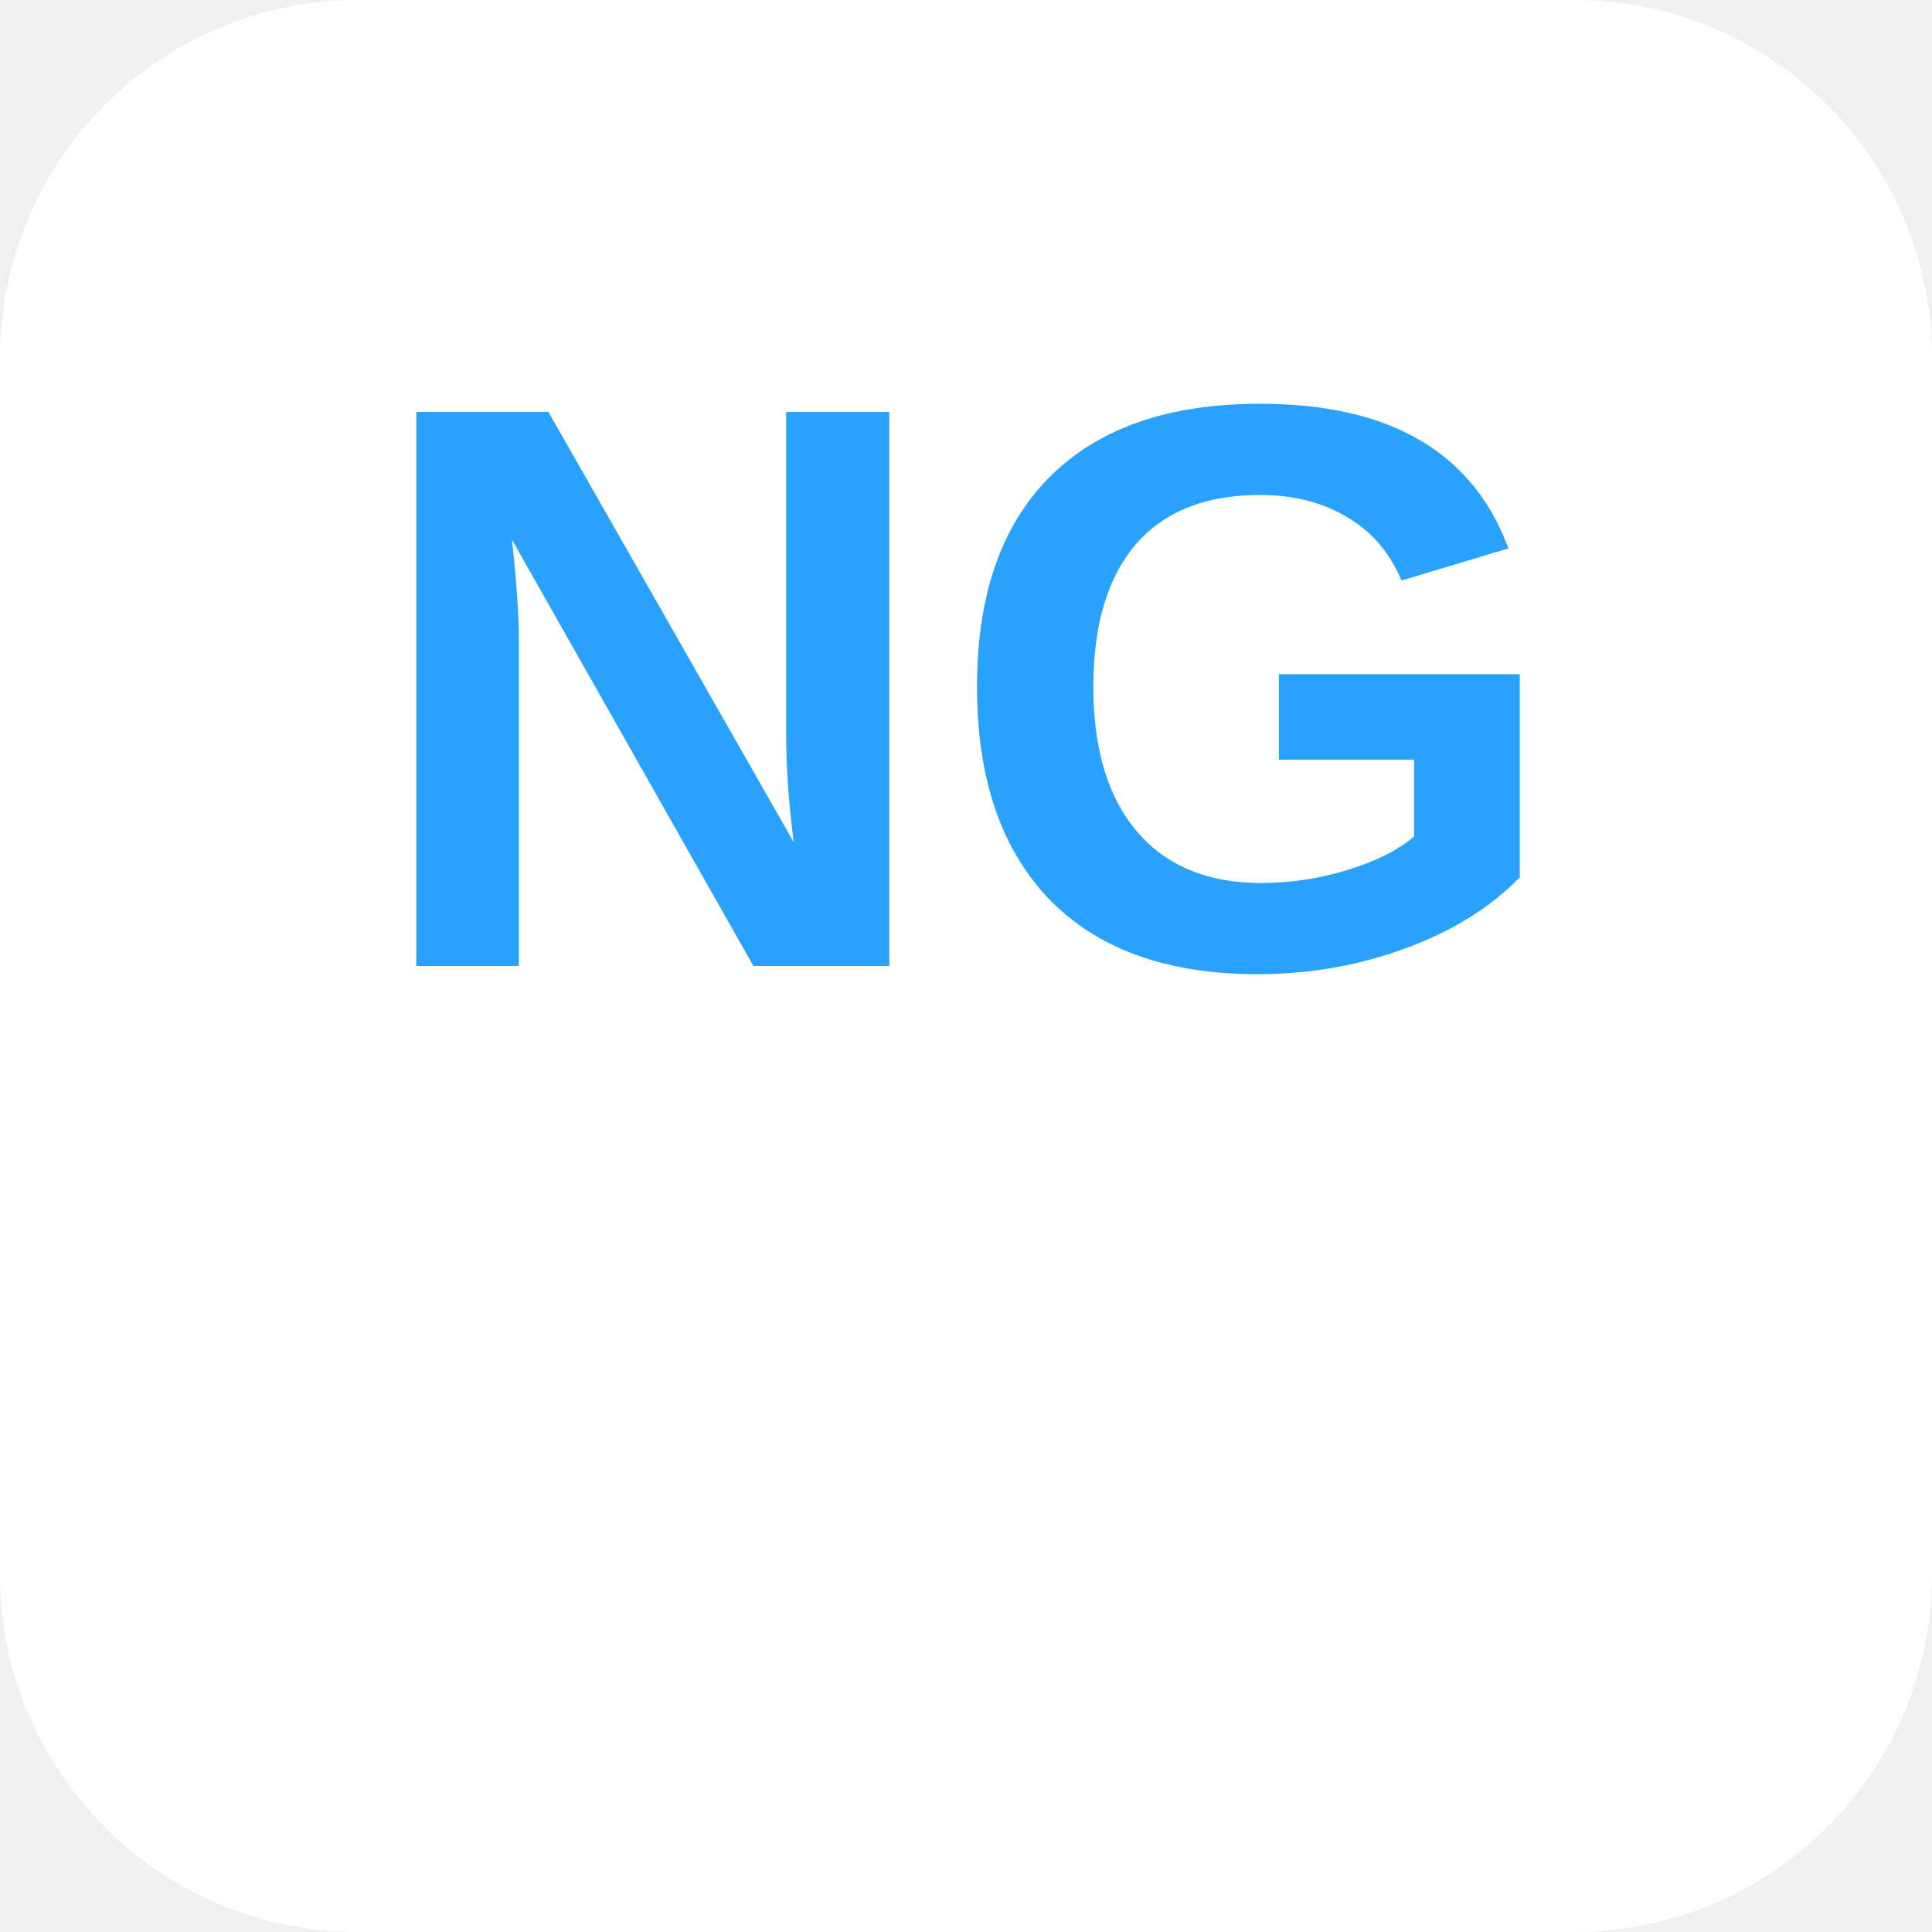
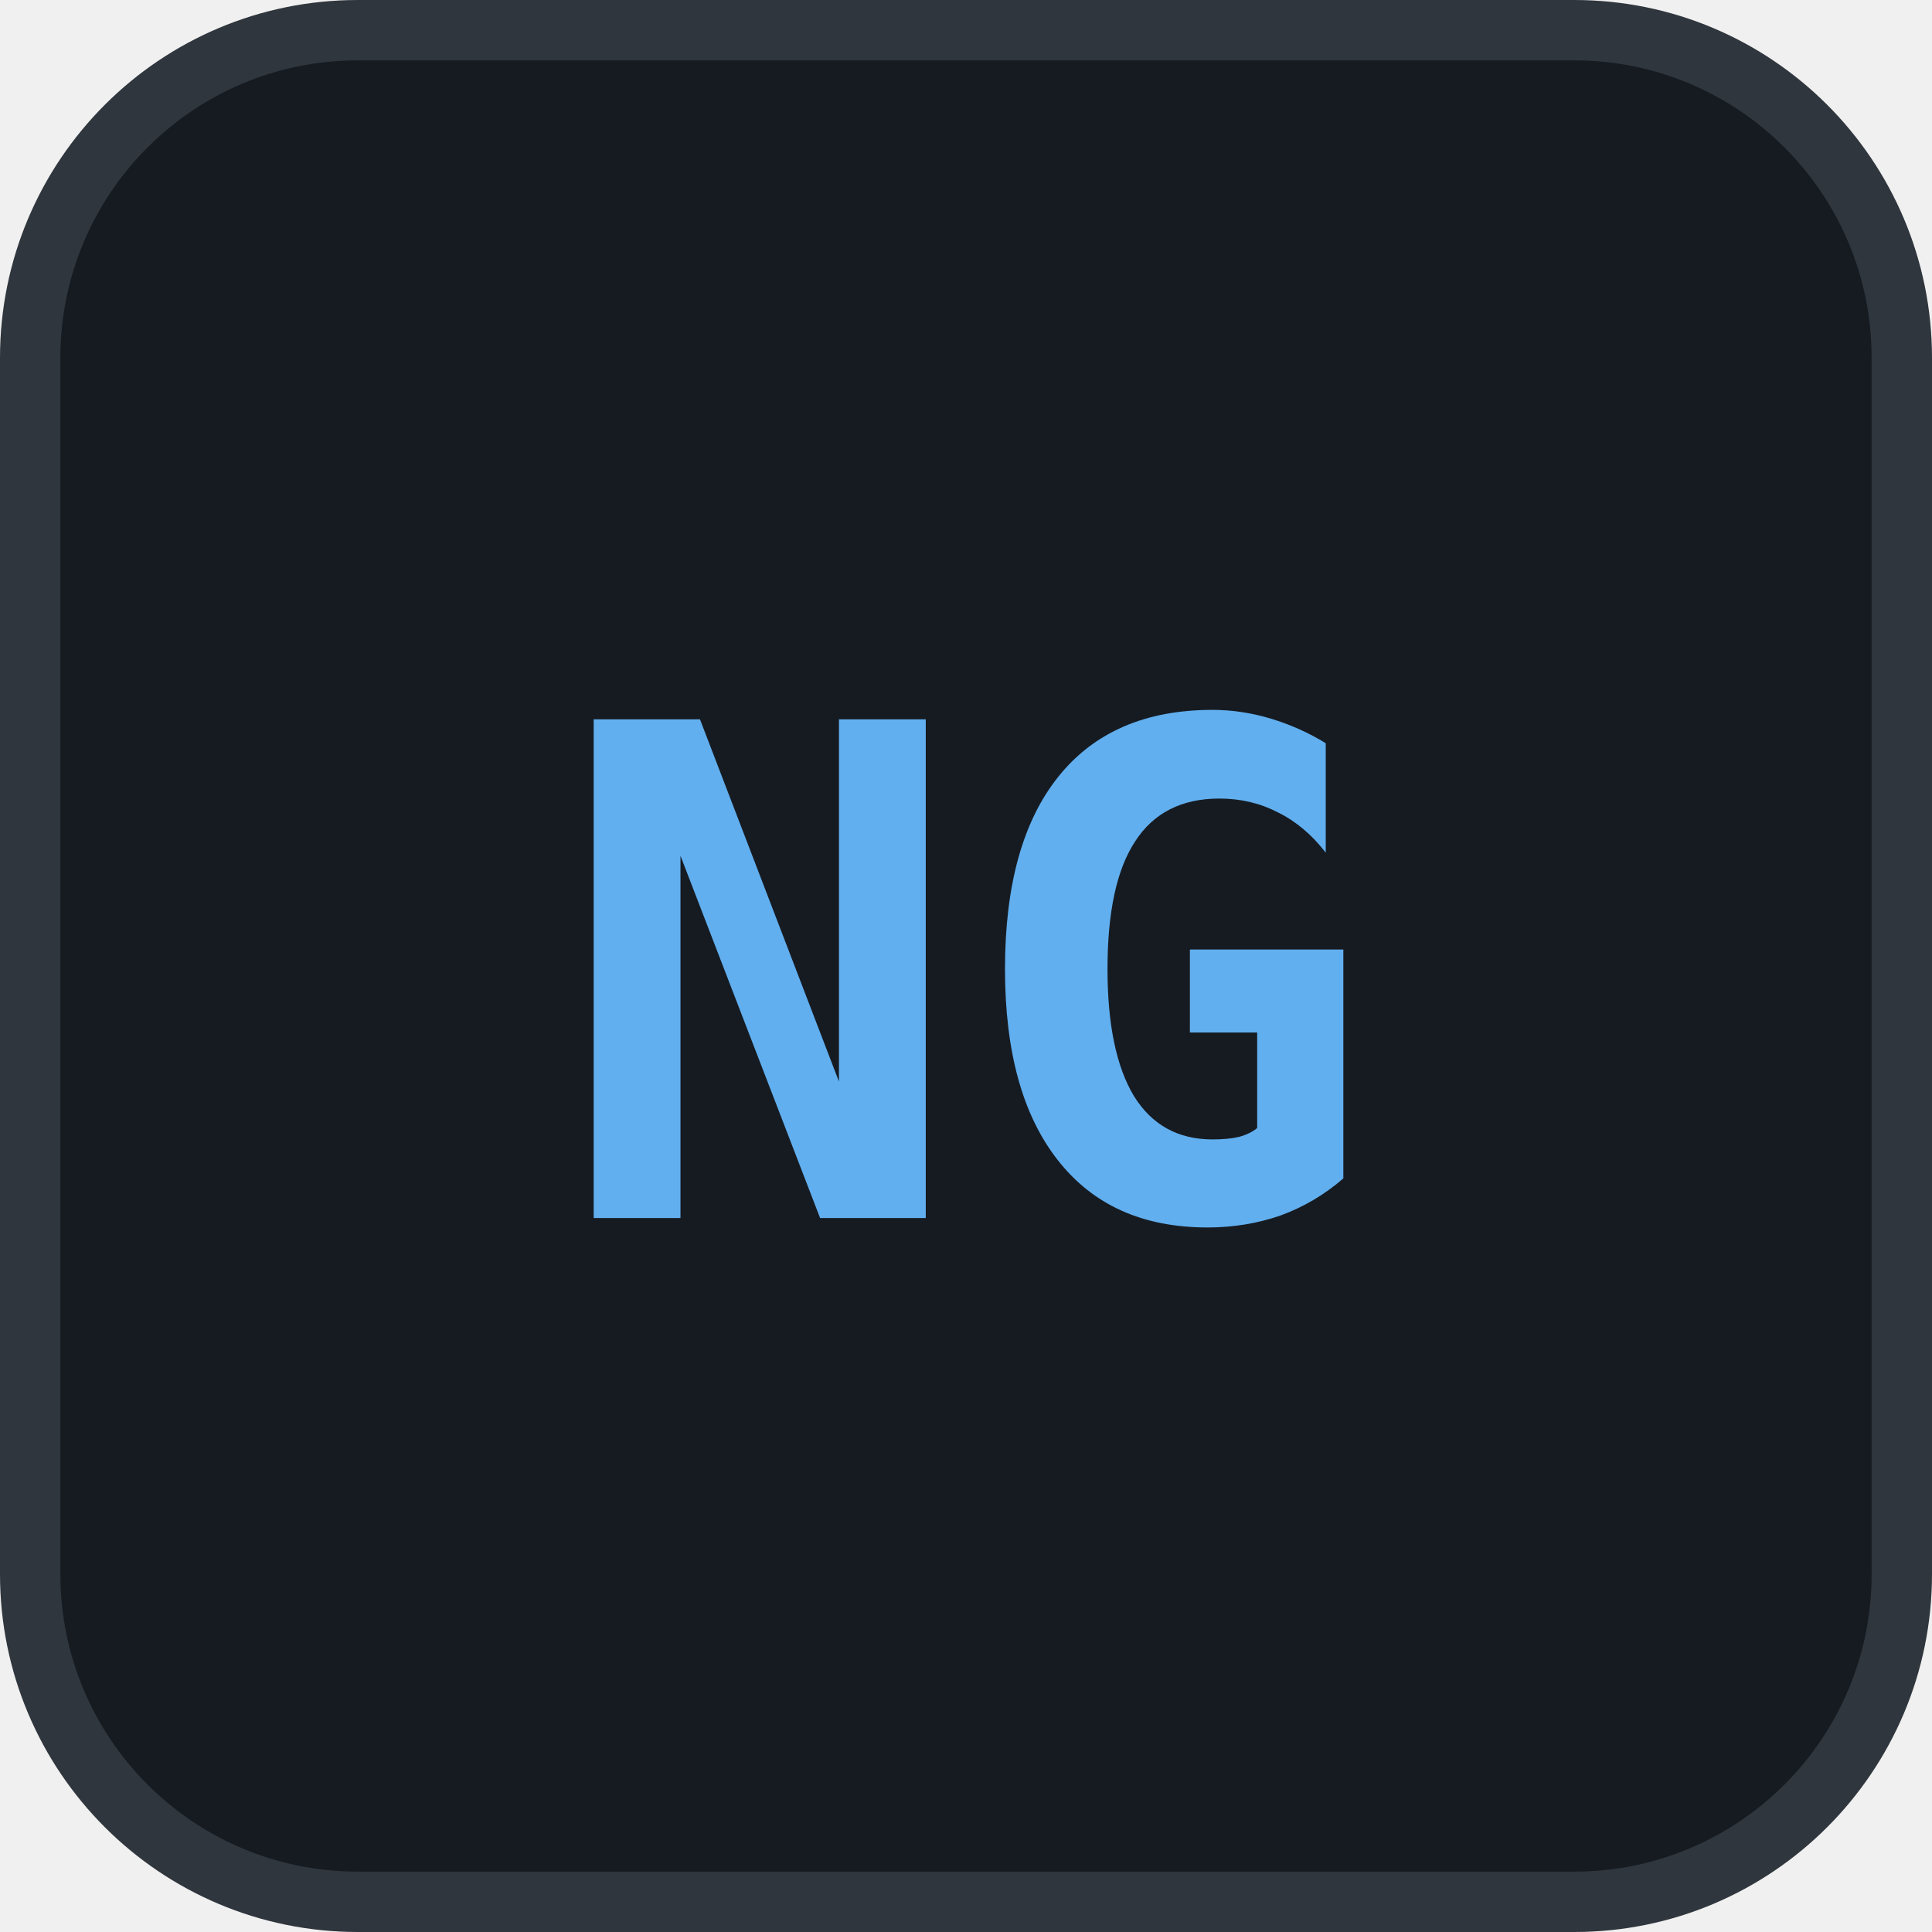
<svg xmlns="http://www.w3.org/2000/svg" width="48" height="48" viewBox="0 0 48 48" fill="none">
-   <rect width="48" height="48" rx="8.889" fill="white" />
-   <text x="50%" y="50%" text-anchor="middle" alignment-baseline="middle" font-family="Arial" font-size="20" fill="#29A2FF" font-weight="bold">NG</text>
-   <defs>
-     <linearGradient id="paint0_linear" x1="8" y1="35.5" x2="38.011" y2="10.548" gradientUnits="userSpaceOnUse">
-       <stop stop-color="#989FFF" />
-       <stop offset="1" stop-color="#29A2FF" />
-     </linearGradient>
-   </defs>
+   <rect x="0.75" y="0.75" width="46.5" height="46.5" rx="8.14" fill="#161b22" stroke="#30363d" stroke-width="1.5" />
+   <text x="50%" y="53%" text-anchor="middle" dominant-baseline="middle" font-family="'Fira Code', 'SF Mono', Consolas, monospace" font-size="17" fill="#61afef" font-weight="600">NG</text>
</svg>
